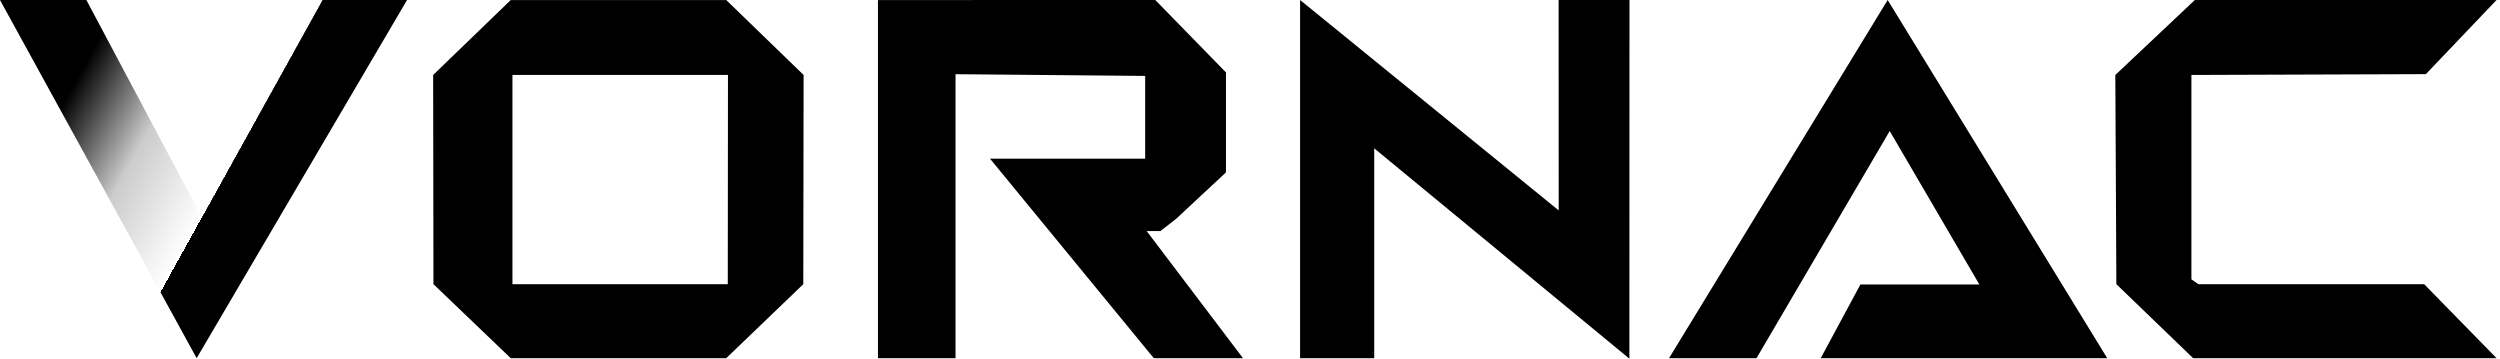
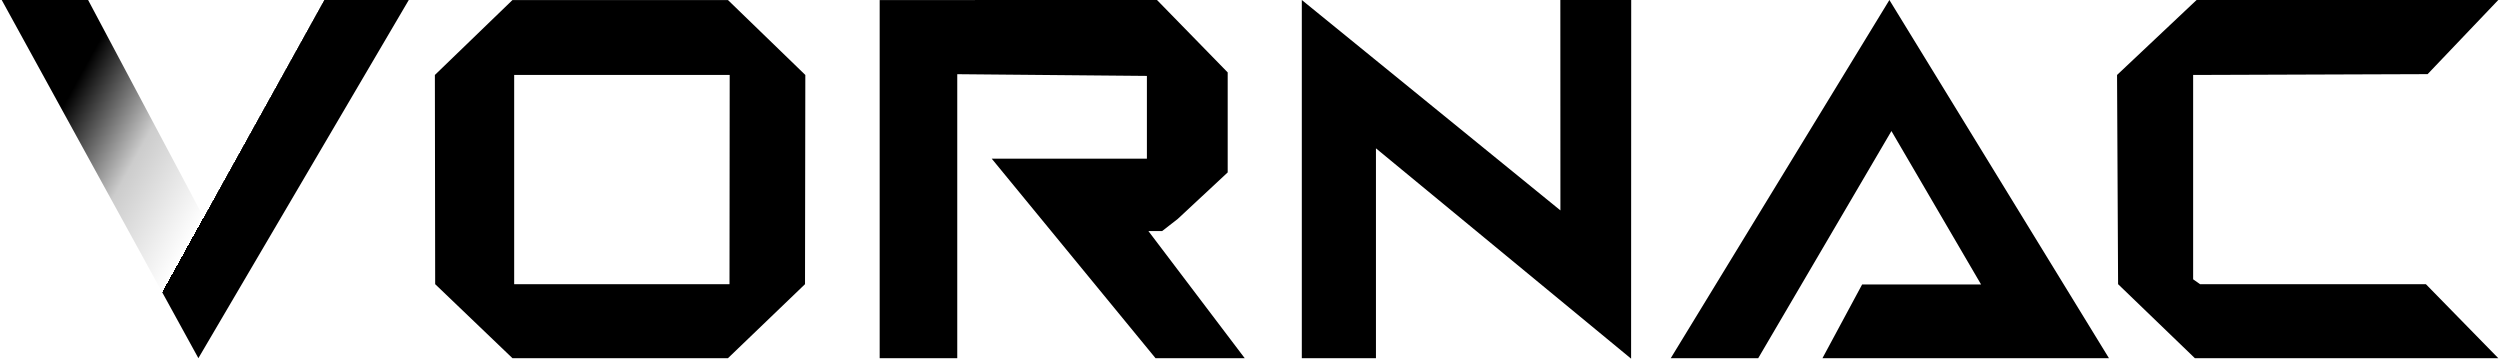
- <svg xmlns="http://www.w3.org/2000/svg" viewbox="0 0 1448 208" width="1450px" height="208px" shape-rendering="geometricPrecision" text-rendering="geometricPrecision">
+ <svg xmlns="http://www.w3.org/2000/svg" viewBox="0 0 1448 208" width="1450px" height="208px" shape-rendering="geometricPrecision" text-rendering="geometricPrecision">
  <defs>
    <linearGradient gradientUnits="userSpaceOnUse" x1="339.35" y1="894.62" x2="339.35" y2="1102.62" id="gradient-0" gradientTransform="matrix(0.48429, -0.87489, 1.06616, 0.90262, -1217.88, -510.577)">
      <stop offset="0" stop-color="black" />
      <stop offset="0.26" stop-color="black" />
      <stop offset="0.52" stop-color="black" />
      <stop offset="0.7" stop-color="black" stop-opacity="0.2" />
      <stop offset="0.88" stop-color="black" stop-opacity="0" />
      <stop offset="0.88" stop-color="black" />
      <stop offset="1" stop-color="black" />
    </linearGradient>
  </defs>
  <path d="M 0 0 L 50.1 0 L 117.1 126 L 187.09 0 L 236.09 0 L 114.06 207.74 L 0 0 Z" fill="url(#gradient-0)" clip-rule="evenodd" fill-rule="evenodd" opacity="1" id="v" />
  <path d="M 297.22 43.48 L 422.22 43.48 L 422.11 164.82 L 297.22 164.82 L 297.22 43.48 Z M 296.22 0.03 L 251.23 43.48 L 251.4 164.82 L 296.22 207.74 L 421.22 207.74 L 465.91 164.82 L 466.09 43.48 L 421.22 0.03 L 296.22 0.03 Z" fill="black" clip-rule="evenodd" fill-rule="evenodd" opacity="1" id="o" />
  <path d="M 509.21 0.03 L 670.06 0 L 711.06 42 L 711.06 100 L 682.06 127 L 673.06 134 L 665.06 134 L 720.93 207.74 L 669.2 207.74 L 574.2 92.03 L 664.2 92.03 L 664.2 44.03 L 554.21 43.03 L 554.21 207.74 L 509.21 207.74 L 509.21 0.03 Z" fill="black" clip-rule="evenodd" fill-rule="evenodd" opacity="1" id="r" />
  <path d="M 754.05 0 L 904.04 122.03 L 904 0 L 945.1 0 L 945.04 208.03 L 797.05 86.03 L 797.05 207.74 L 754.05 207.74 L 754.05 0 Z" fill="black" clip-rule="evenodd" fill-rule="evenodd" opacity="1" id="n" />
  <path d="M 1094.85 0 L 1222.19 207.74 L 1056.03 207.74 L 1079.03 165 L 1148.03 165 L 1096.03 76 L 1018.77 207.74 L 968.04 207.74 L 1094.85 0 Z" fill="black" clip-rule="evenodd" fill-rule="evenodd" opacity="1" id="a" />
  <path d="M 1273.02 0 L 1448 0 L 1407.01 43 L 1271.02 43.48 L 1271.02 162 L 1275.02 164.82 L 1406.01 164.82 L 1448 207.74 L 1272.02 207.74 L 1227.49 164.82 L 1226.89 43.48 L 1273.02 0 Z" fill="black" clip-rule="evenodd" fill-rule="evenodd" opacity="1" id="c" />
</svg>
